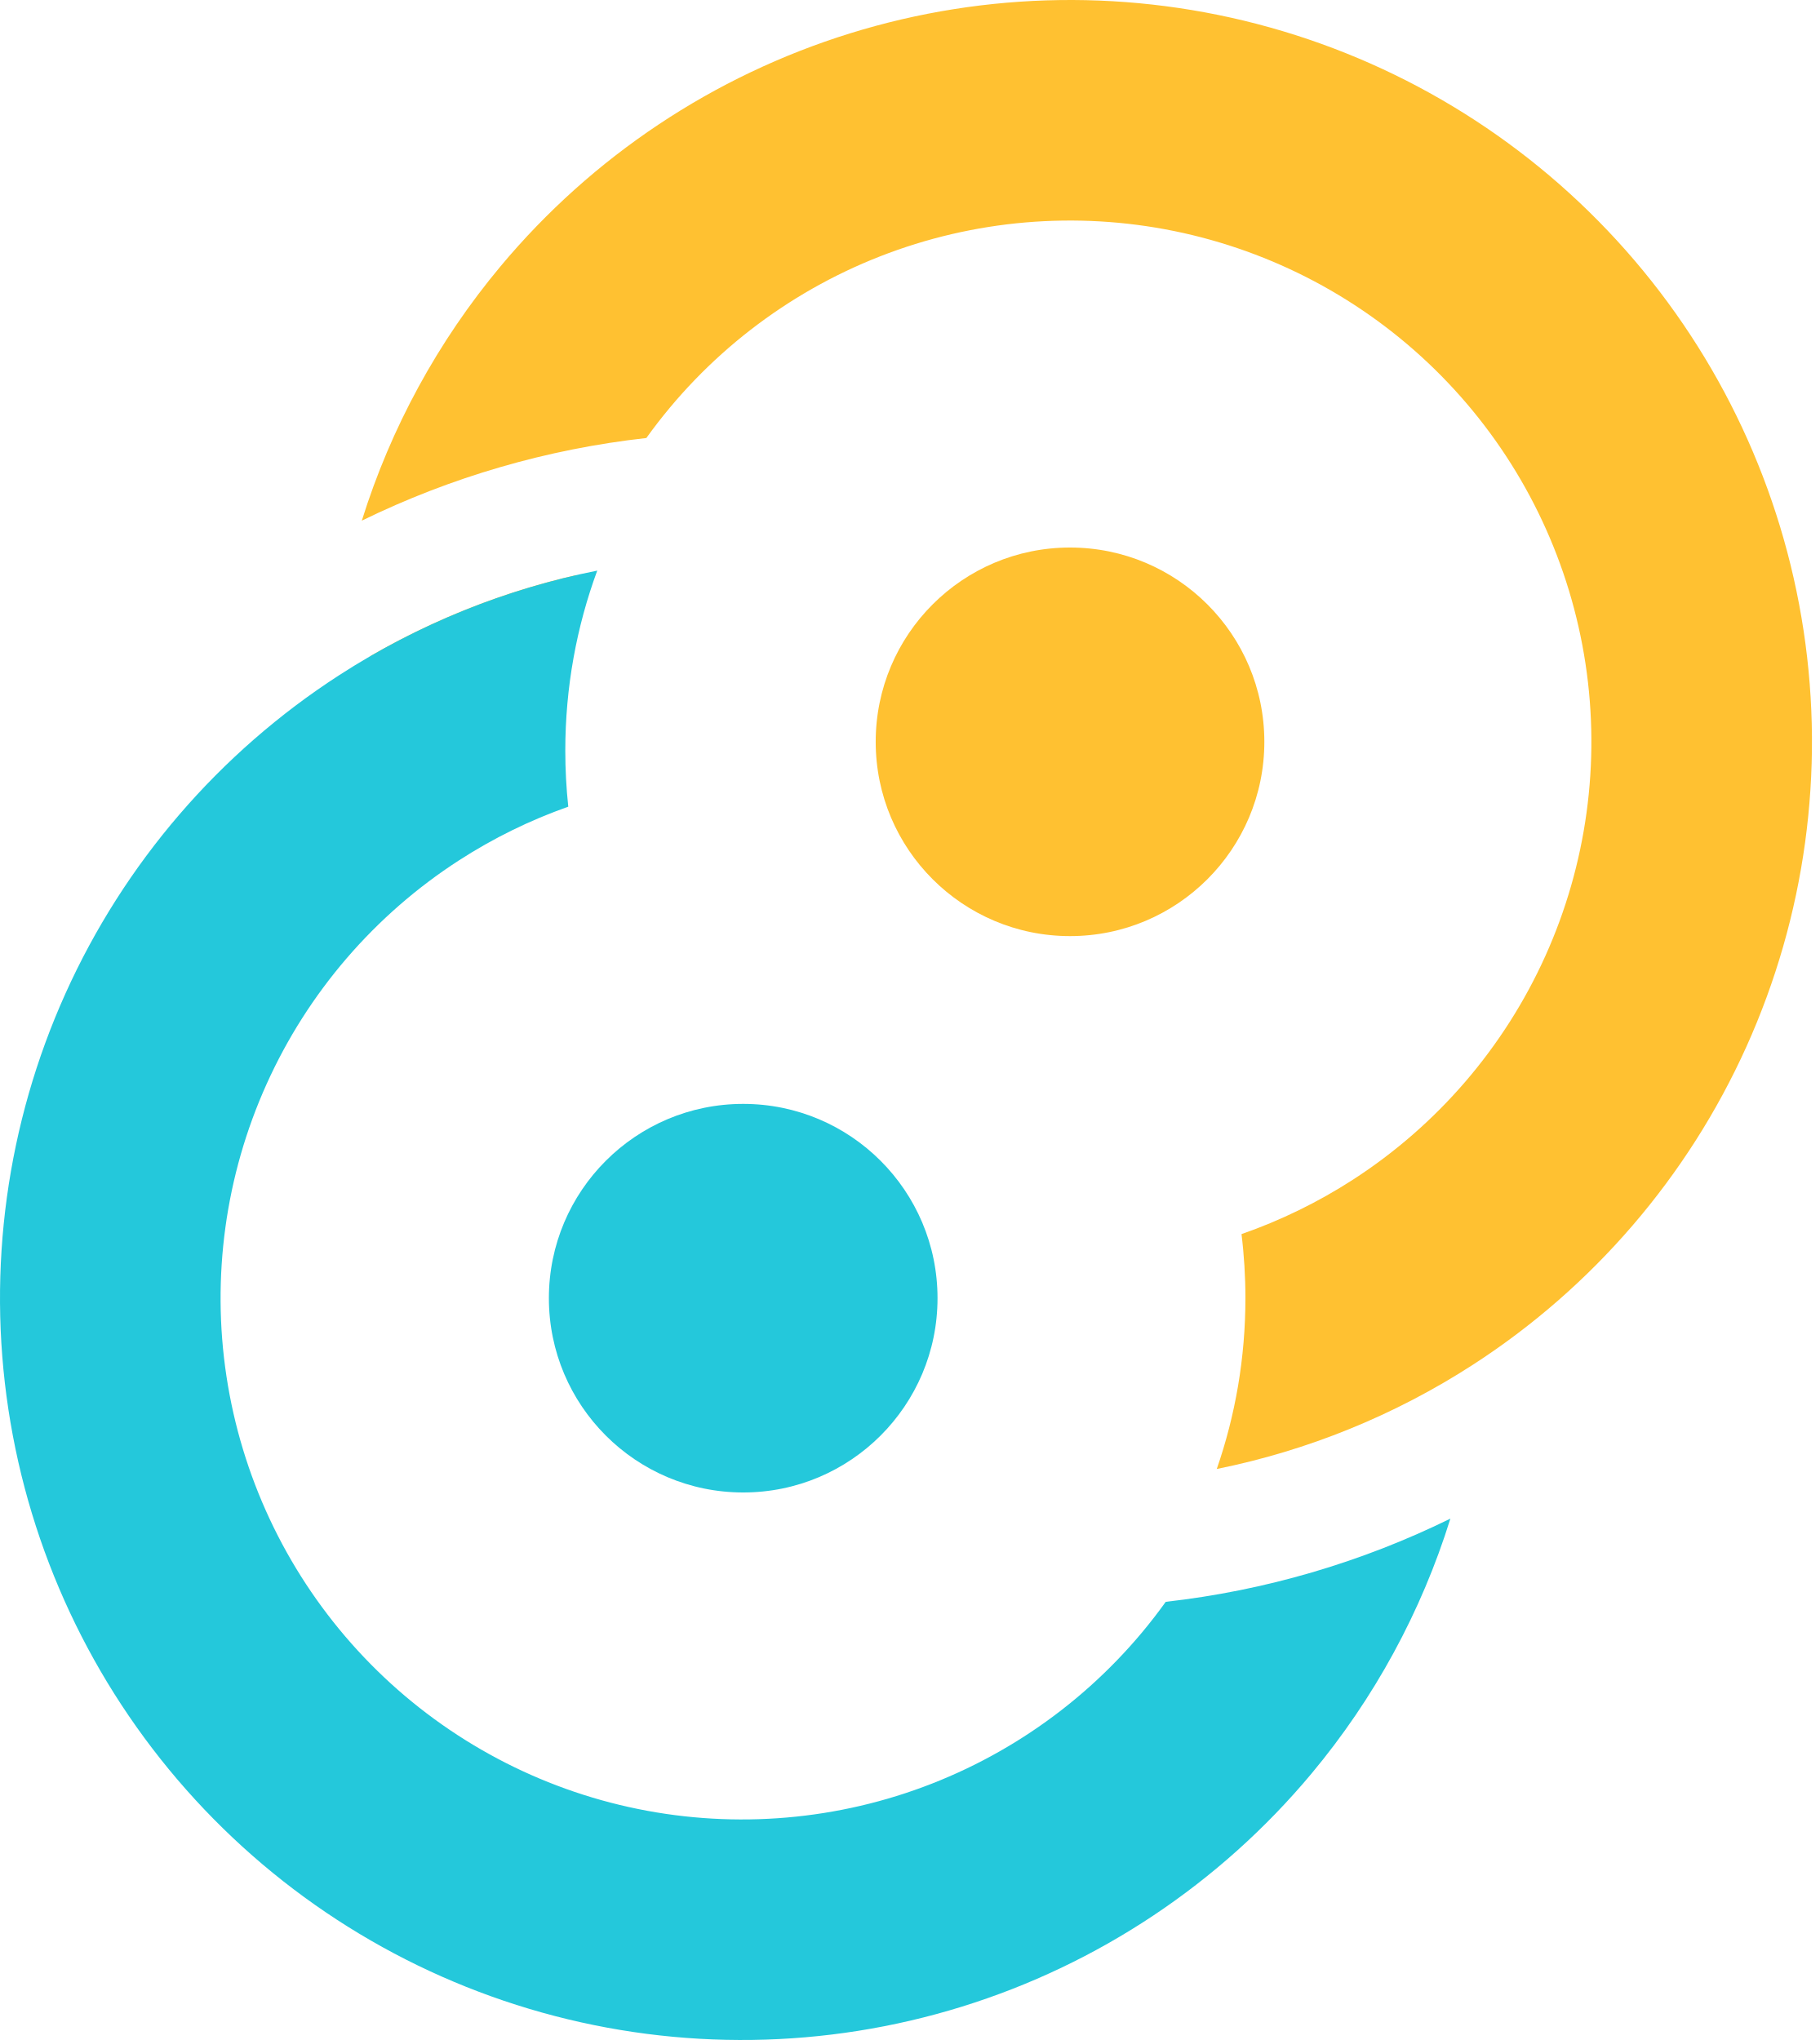
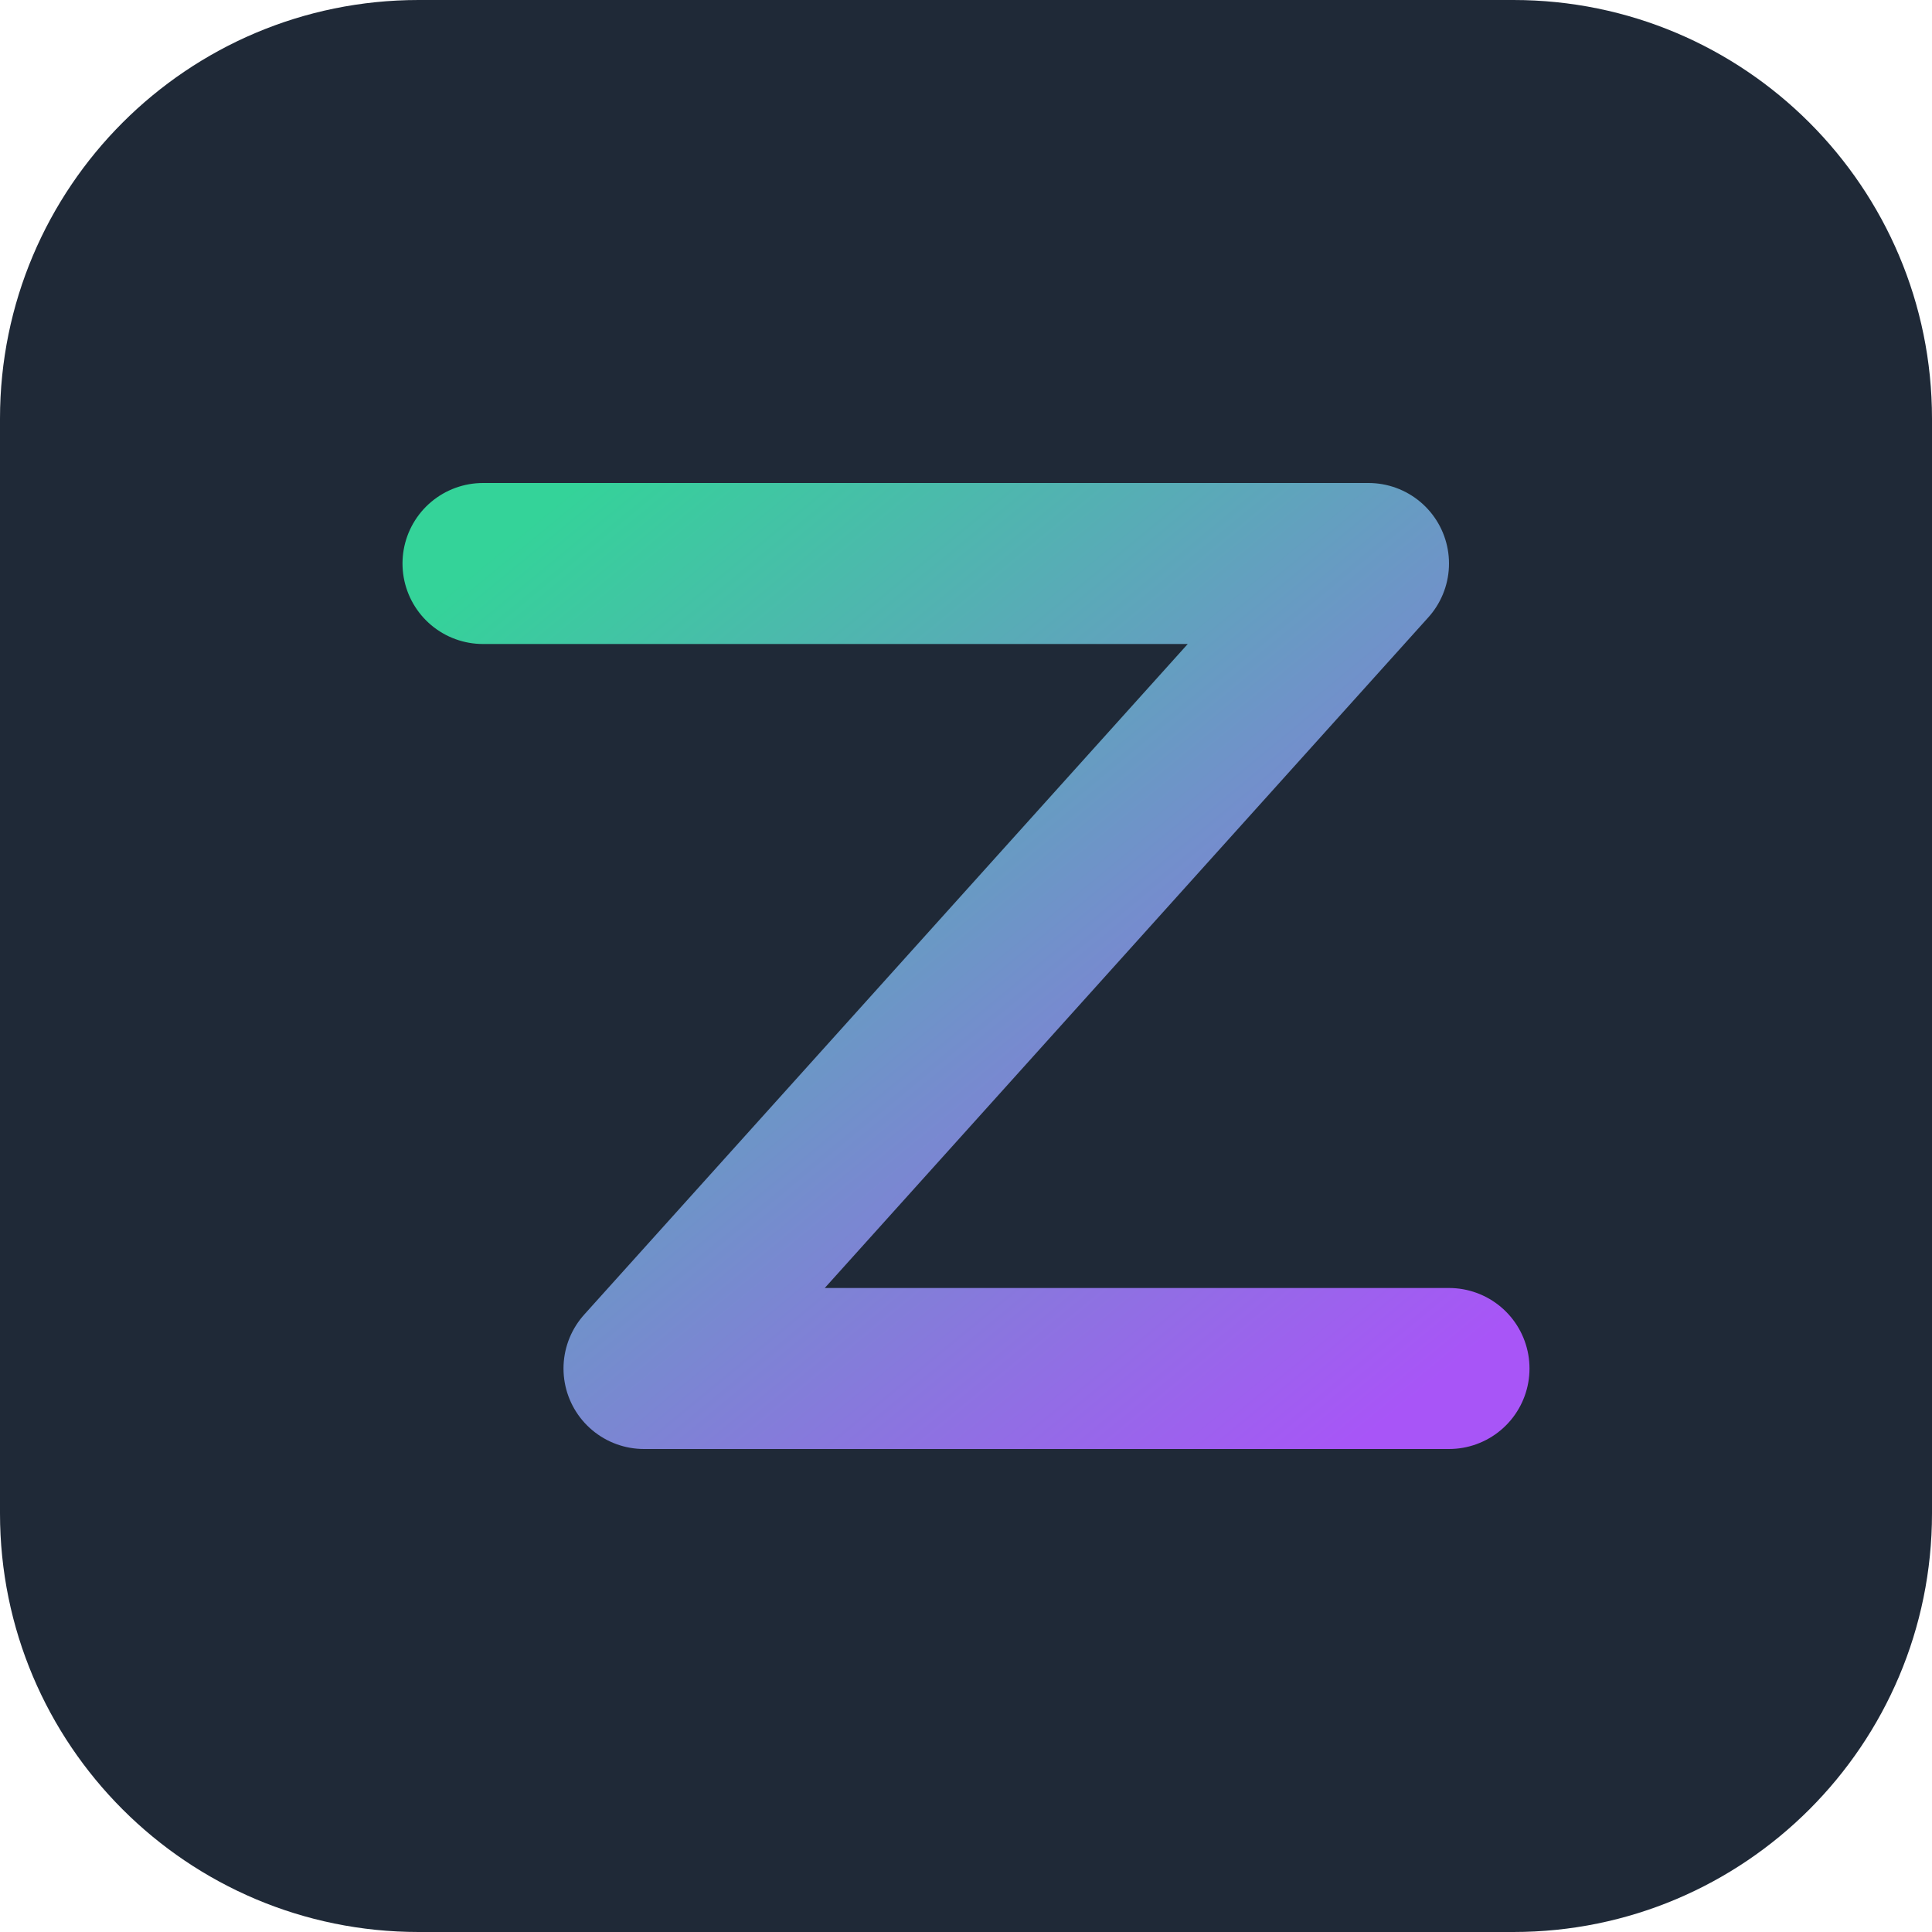
- <svg xmlns="http://www.w3.org/2000/svg" width="206" height="231" viewBox="0 0 206 231" fill="none">
-   <path d="M143.143 84C143.143 96.15 133.293 106 121.143 106C108.992 106 99.143 96.15 99.143 84C99.143 71.85 108.992 62 121.143 62C133.293 62 143.143 71.85 143.143 84Z" fill="#FFC131" />
-   <ellipse cx="84.143" cy="147" rx="22" ry="22" transform="rotate(180 84.1426 147)" fill="#24C8DB" />
-   <path fill-rule="evenodd" clip-rule="evenodd" d="M166.738 154.548C157.86 160.286 148.023 164.269 137.757 166.341C139.858 160.282 141 153.774 141 147C141 144.543 140.85 142.121 140.558 139.743C144.975 138.204 149.215 136.139 153.183 133.575C162.73 127.404 170.292 118.608 174.961 108.244C179.63 97.88 181.207 86.388 179.502 75.149C177.798 63.91 172.884 53.402 165.352 44.888C157.82 36.374 147.99 30.216 137.042 27.155C126.095 24.093 114.496 24.257 103.64 27.627C92.784 30.998 83.132 37.432 75.844 46.155C74.91 47.273 74.021 48.422 73.176 49.599C61.929 50.849 51.036 54.032 40.963 58.956C44.242 48.459 49.565 38.659 56.679 30.144C67.05 17.73 80.786 8.574 96.235 3.778C111.685 -1.019 128.19 -1.253 143.769 3.105C159.348 7.462 173.337 16.225 184.056 28.341C194.775 40.457 201.767 55.41 204.193 71.404C206.619 87.398 204.374 103.752 197.73 118.501C191.086 133.25 180.324 145.767 166.738 154.548ZM41.963 74.275L62.556 76.804C63.046 72.813 63.94 68.902 65.214 65.127C57.047 67.002 49.209 70.087 41.963 74.275Z" fill="#FFC131" />
-   <path fill-rule="evenodd" clip-rule="evenodd" d="M38.404 76.452C47.349 70.671 57.268 66.671 67.617 64.613C65.277 70.967 64 77.834 64 85C64 87.143 64.114 89.26 64.337 91.344C60.009 92.873 55.853 94.909 51.96 97.426C42.413 103.596 34.85 112.392 30.182 122.756C25.513 133.12 23.936 144.612 25.64 155.851C27.345 167.09 32.258 177.598 39.791 186.112C47.323 194.626 57.153 200.784 68.1 203.846C79.048 206.907 90.646 206.743 101.502 203.373C112.359 200.002 122.011 193.568 129.299 184.845C130.237 183.722 131.131 182.567 131.979 181.383C143.235 180.114 154.132 176.91 164.205 171.962C160.929 182.49 155.596 192.319 148.464 200.856C138.092 213.27 124.357 222.426 108.907 227.222C93.458 232.019 76.952 232.253 61.374 227.895C45.795 223.538 31.805 214.775 21.087 202.659C10.368 190.543 3.376 175.59 0.95 159.596C-1.476 143.602 0.768 127.248 7.412 112.499C14.057 97.75 24.818 85.233 38.404 76.452ZM163.062 156.711L163.062 156.711C162.954 156.773 162.846 156.835 162.738 156.897C162.846 156.835 162.954 156.773 163.062 156.711Z" fill="#24C8DB" />
+ <svg xmlns="http://www.w3.org/2000/svg" viewBox="0 0 120 120">
+   <defs>
+     <linearGradient id="g" x1="0" y1="0" x2="1" y2="1">
+       <stop offset="0%" stop-color="#34d399" />
+       <stop offset="100%" stop-color="#a855f7" />
+     </linearGradient>
+   </defs>
+   <rect width="120" height="120" rx="26" fill="#1f2937" />
+   <path d="M30 35 L85 35 L40 85 L90 85" stroke="url(#g)" stroke-width="10" fill="none" stroke-linecap="round" stroke-linejoin="round" />
</svg>
